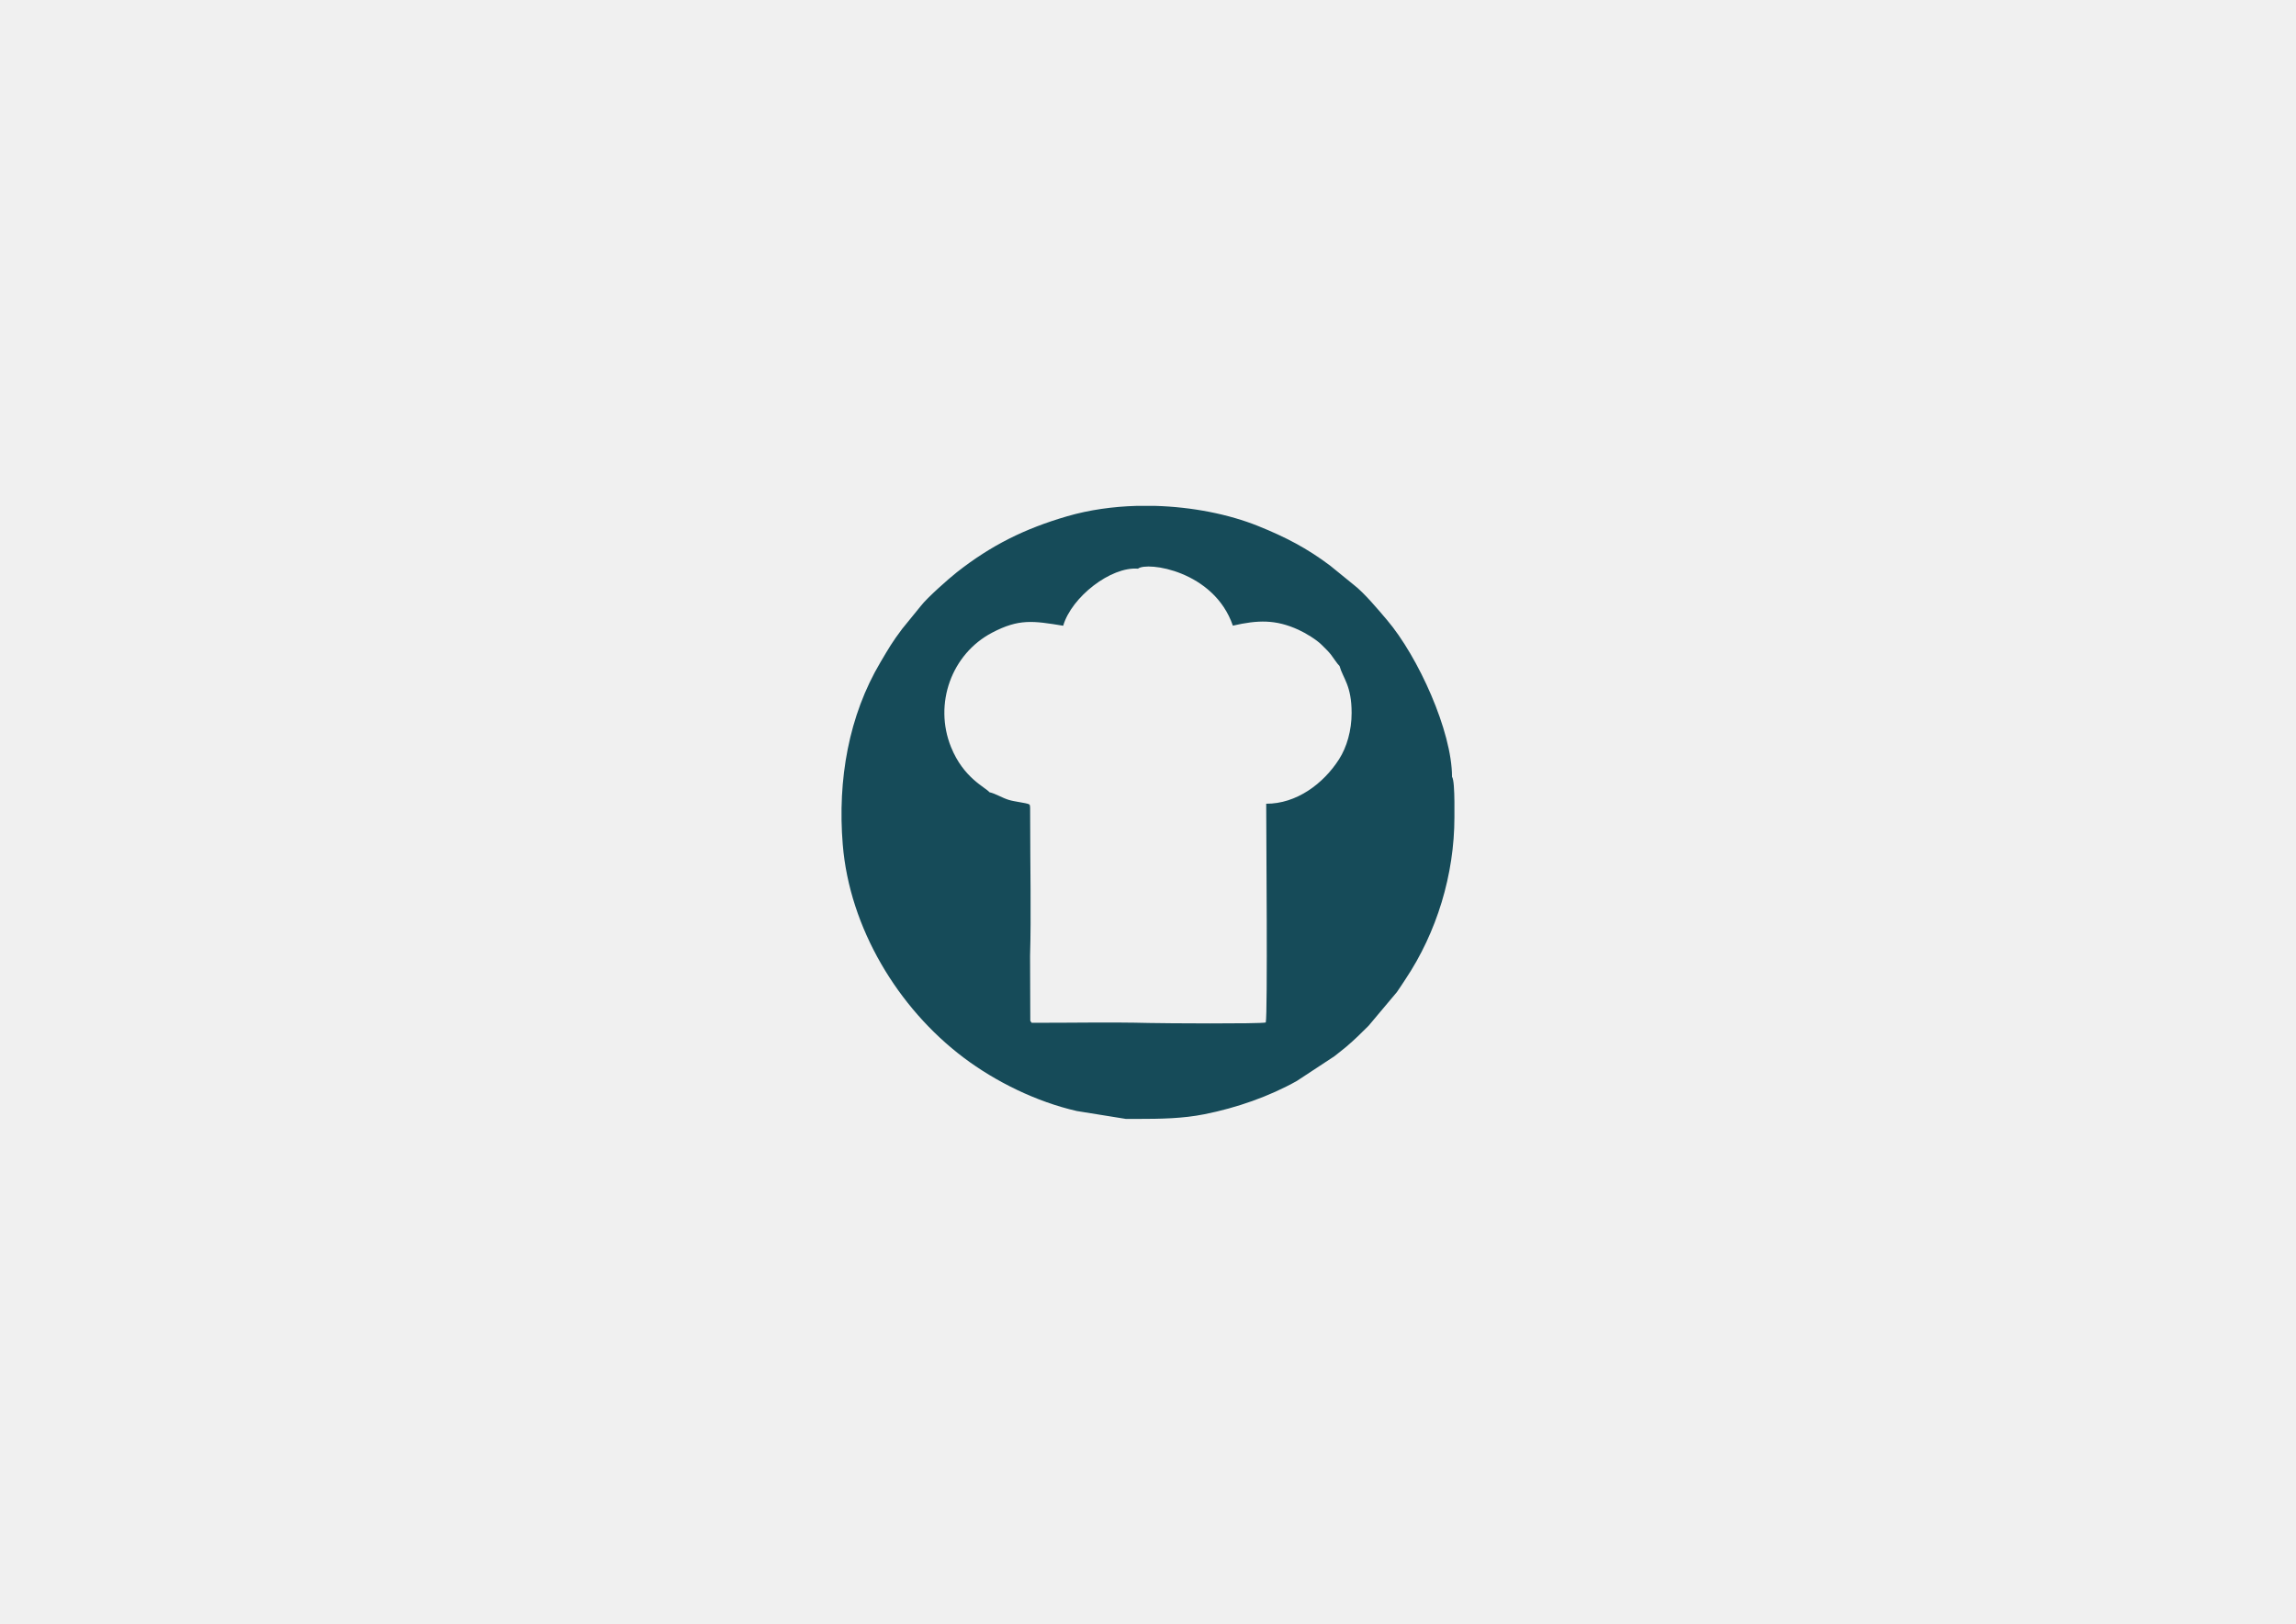
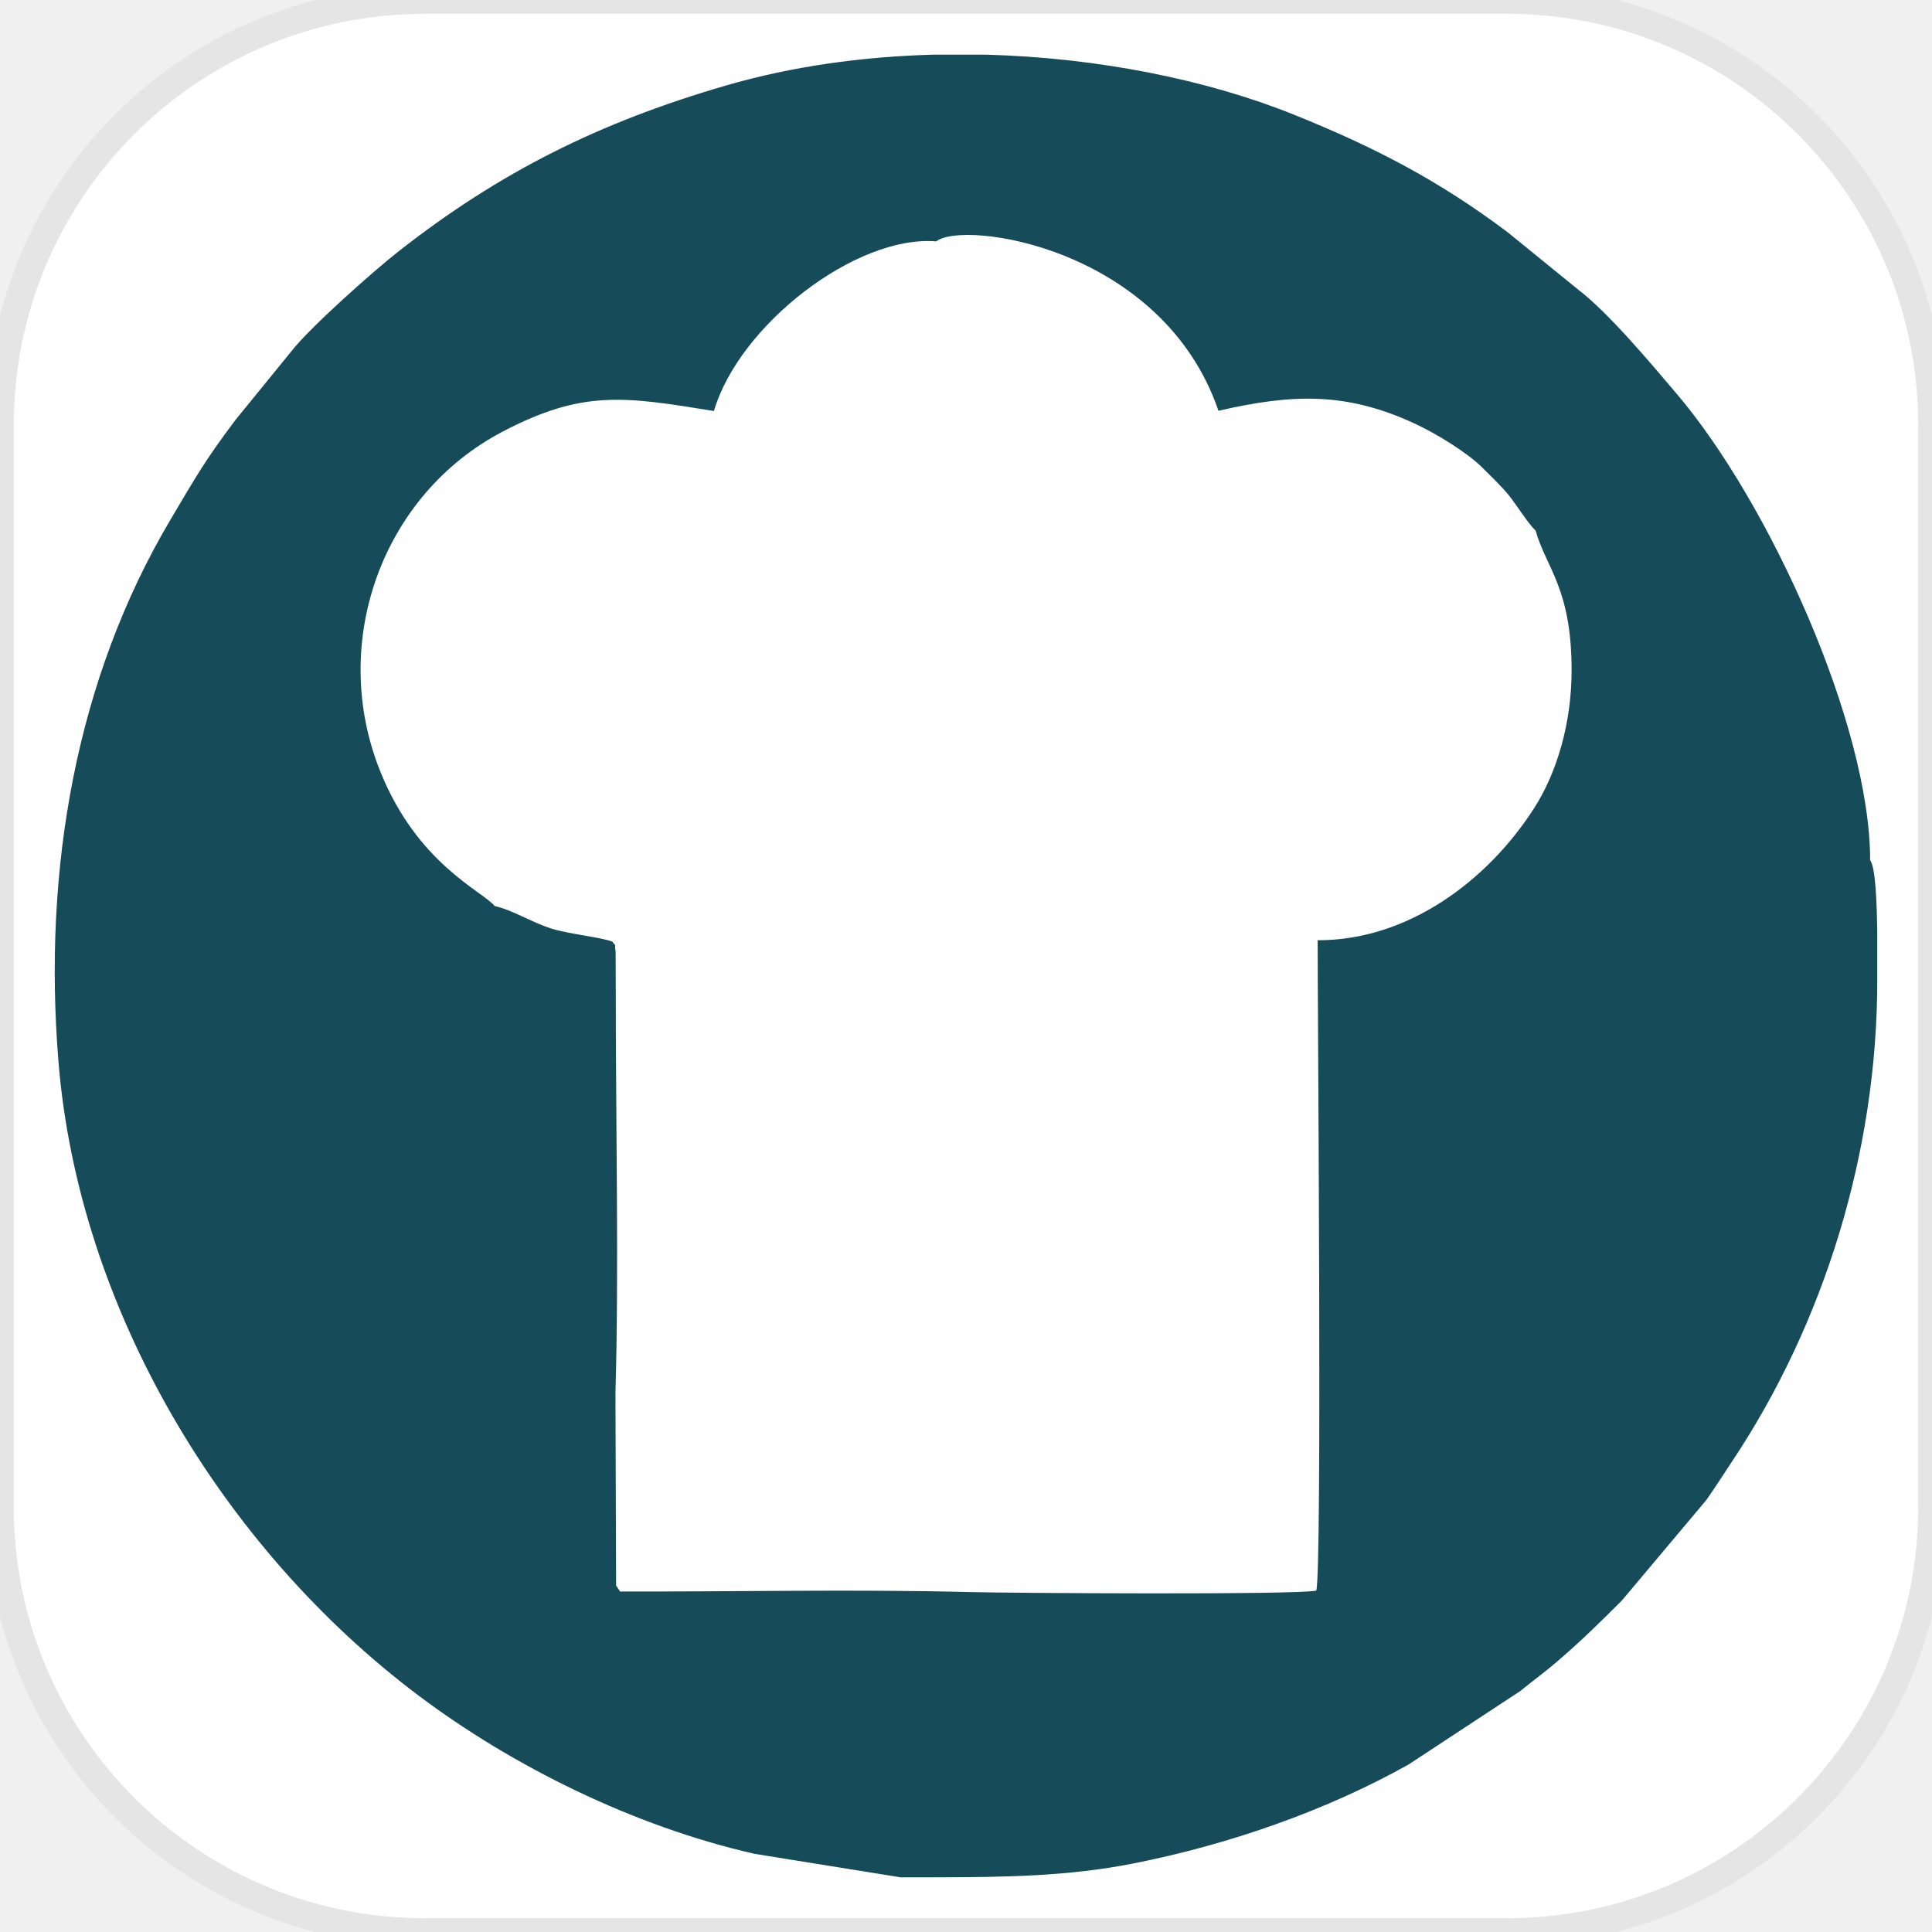
- <svg xmlns="http://www.w3.org/2000/svg" xml:space="preserve" width="297mm" height="210mm" version="1.1" style="shape-rendering:geometricPrecision; text-rendering:geometricPrecision; image-rendering:optimizeQuality; fill-rule:evenodd; clip-rule:evenodd" viewBox="0 0 29700 21000">
+ <svg xmlns="http://www.w3.org/2000/svg" xml:space="preserve" version="1.1" style="shape-rendering:geometricPrecision; text-rendering:geometricPrecision; image-rendering:optimizeQuality; fill-rule:evenodd; clip-rule:evenodd" viewBox="10647.17 6304.83 8404.60 8404.60">
+   <rect x="10647.17" y="6304.83" width="8404.60" height="8404.60" rx="22%" ry="22%" fill="#ffffff" stroke="#e5e5e5" stroke-width="120" />
  <defs>
    <style type="text/css">
   
    .fil0 {fill:#164B59}
   
  </style>
  </defs>
  <g id="Camada_x0020_1">
    <path class="fil0" d="M18782.67 10046.7c0,-586.88 -437.57,-1553.57 -841,-2028.1 -110.5,-129.99 -295,-351.33 -428.88,-453.81l-307.49 -250.03c-299.6,-225.04 -576.59,-369 -929.14,-511.02 -378.54,-152.48 -852.18,-247.66 -1337.68,-261.04l-233.91 0c-306.98,8.53 -613.42,51.06 -898.42,133.88 -548.87,159.52 -983.57,374.7 -1428.35,724.26 -107.67,84.59 -383.86,329.55 -464.44,433.77l-243.19 298.75c-133.37,177.63 -170.29,244.88 -280.96,431.45 -409.97,690.97 -556.37,1517.8 -487.64,2359.14 87.8,1074.44 711.98,2113.79 1564.83,2755.77 409.98,308.59 937.29,569.84 1462.95,689.62l635.4 102.23 18.06 0 117.63 0c324.75,-0.25 596.84,-4.81 878.05,-60.46 418.41,-82.86 838.09,-229.94 1195.95,-430.14l485.8 -319.48c54.93,-44.8 101.59,-78.22 155.01,-123.7 105.18,-89.45 190.28,-173.41 287.28,-270.24l367.74 -437.52c38.56,-54.64 72.48,-108.69 111.51,-167.25 402.04,-602.66 631.86,-1349.36 631.86,-2093.71l0 -202.51c-1.48,-137.3 -7.81,-289.52 -30.97,-319.86zm-5438.01 3181.45l-17.26 -25.57 -2.91 -838.6c15.32,-511.86 1.4,-1188.62 1.48,-1732.93l-0.68 -184.8c-7.29,-54.04 6.59,-13.45 -13.45,-44.47 -43.71,-19.23 -191.64,-33.58 -266.4,-57.54 -89.02,-28.61 -166.28,-79.79 -246.15,-97.97 -54.25,-65.95 -334.87,-182.14 -497.18,-583.89 -226.36,-560.22 6.67,-1205.37 532.16,-1480.24 347.24,-181.6 526.93,-153.2 918.63,-89.24 108.86,-372.93 617.73,-767.17 967.33,-737.97 116.83,-94.42 983.52,25.15 1227.52,736.87 323.86,-74.55 553.88,-80.75 846.1,52.11 102.4,46.54 237.24,130.96 301.59,195.01 42.57,42.4 89.82,87.42 120.37,126.66 28.1,36.07 82.52,120.96 111.81,147.88 45.01,161.55 156.61,249.77 156.36,608.36 -0.21,225.51 -61.9,440.6 -162.69,598.1 -203.45,317.96 -552.16,576.89 -942.14,575.07 0,321.29 19.96,2736.54 -5.82,2829.23 -77.97,19.24 -1332.83,10.89 -1508.64,6.42 -502.63,-12.79 -1015.97,-1.14 -1520.03,-2.49z" />
  </g>
</svg>
